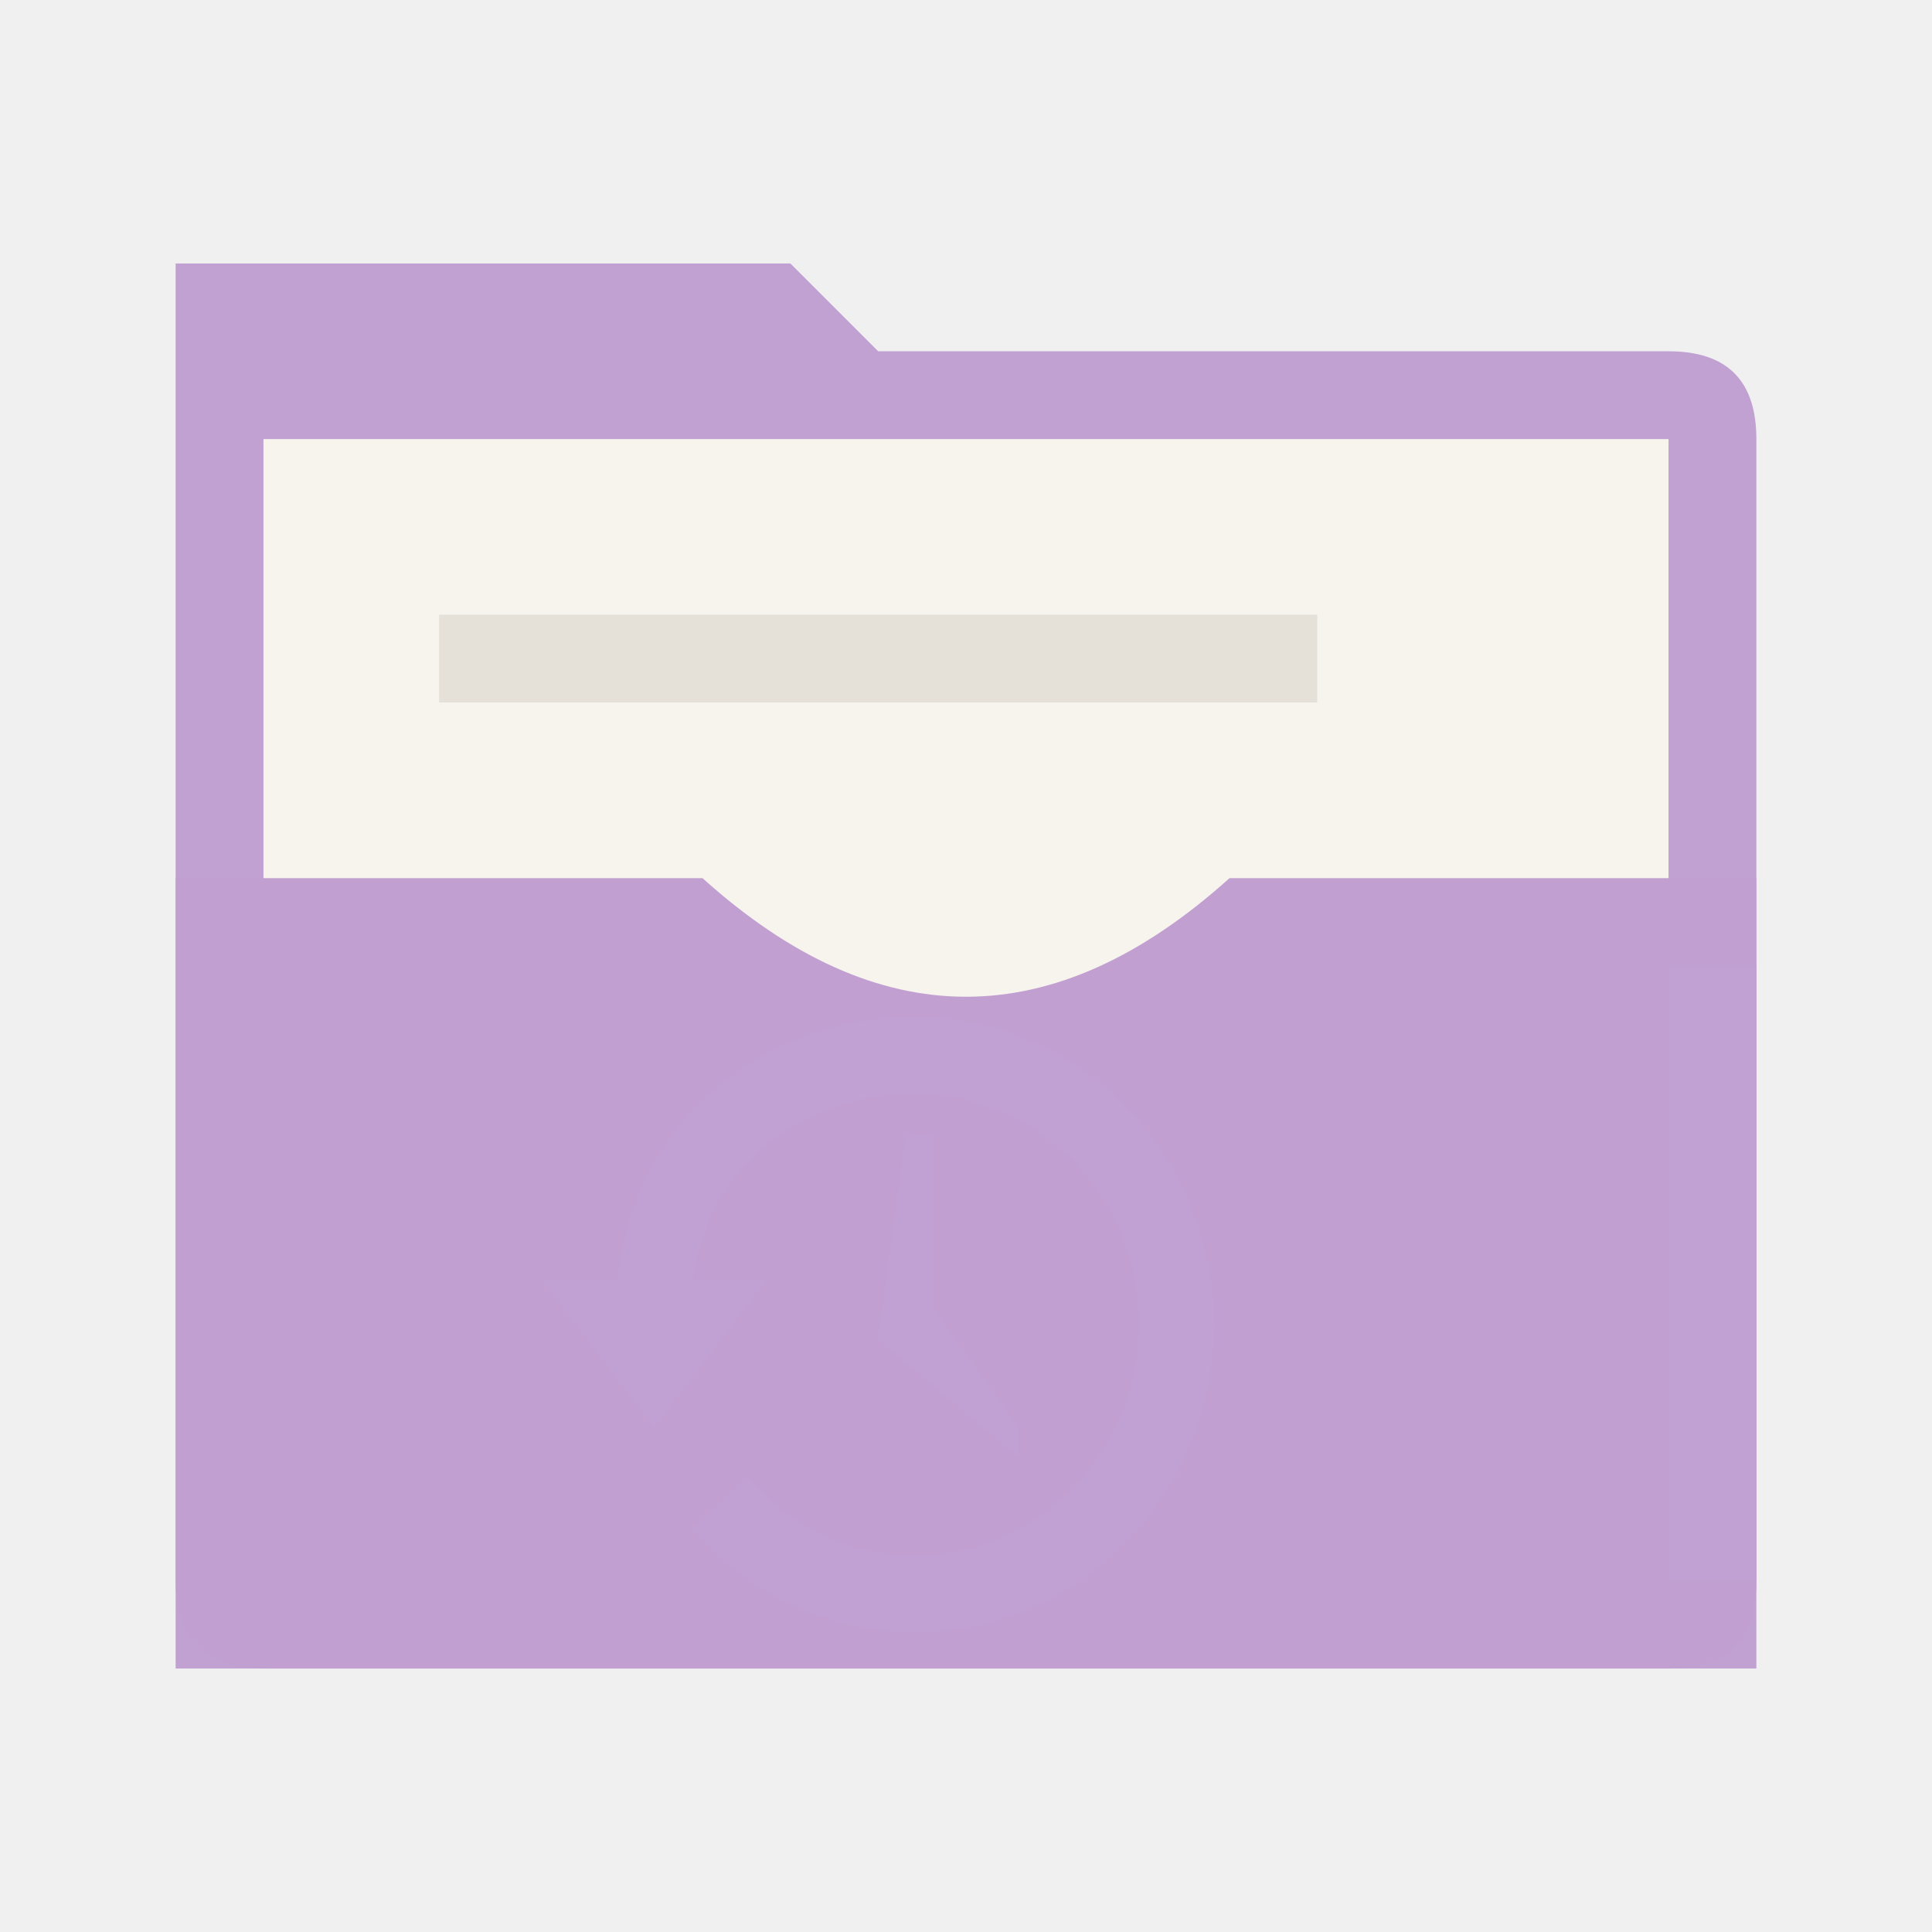
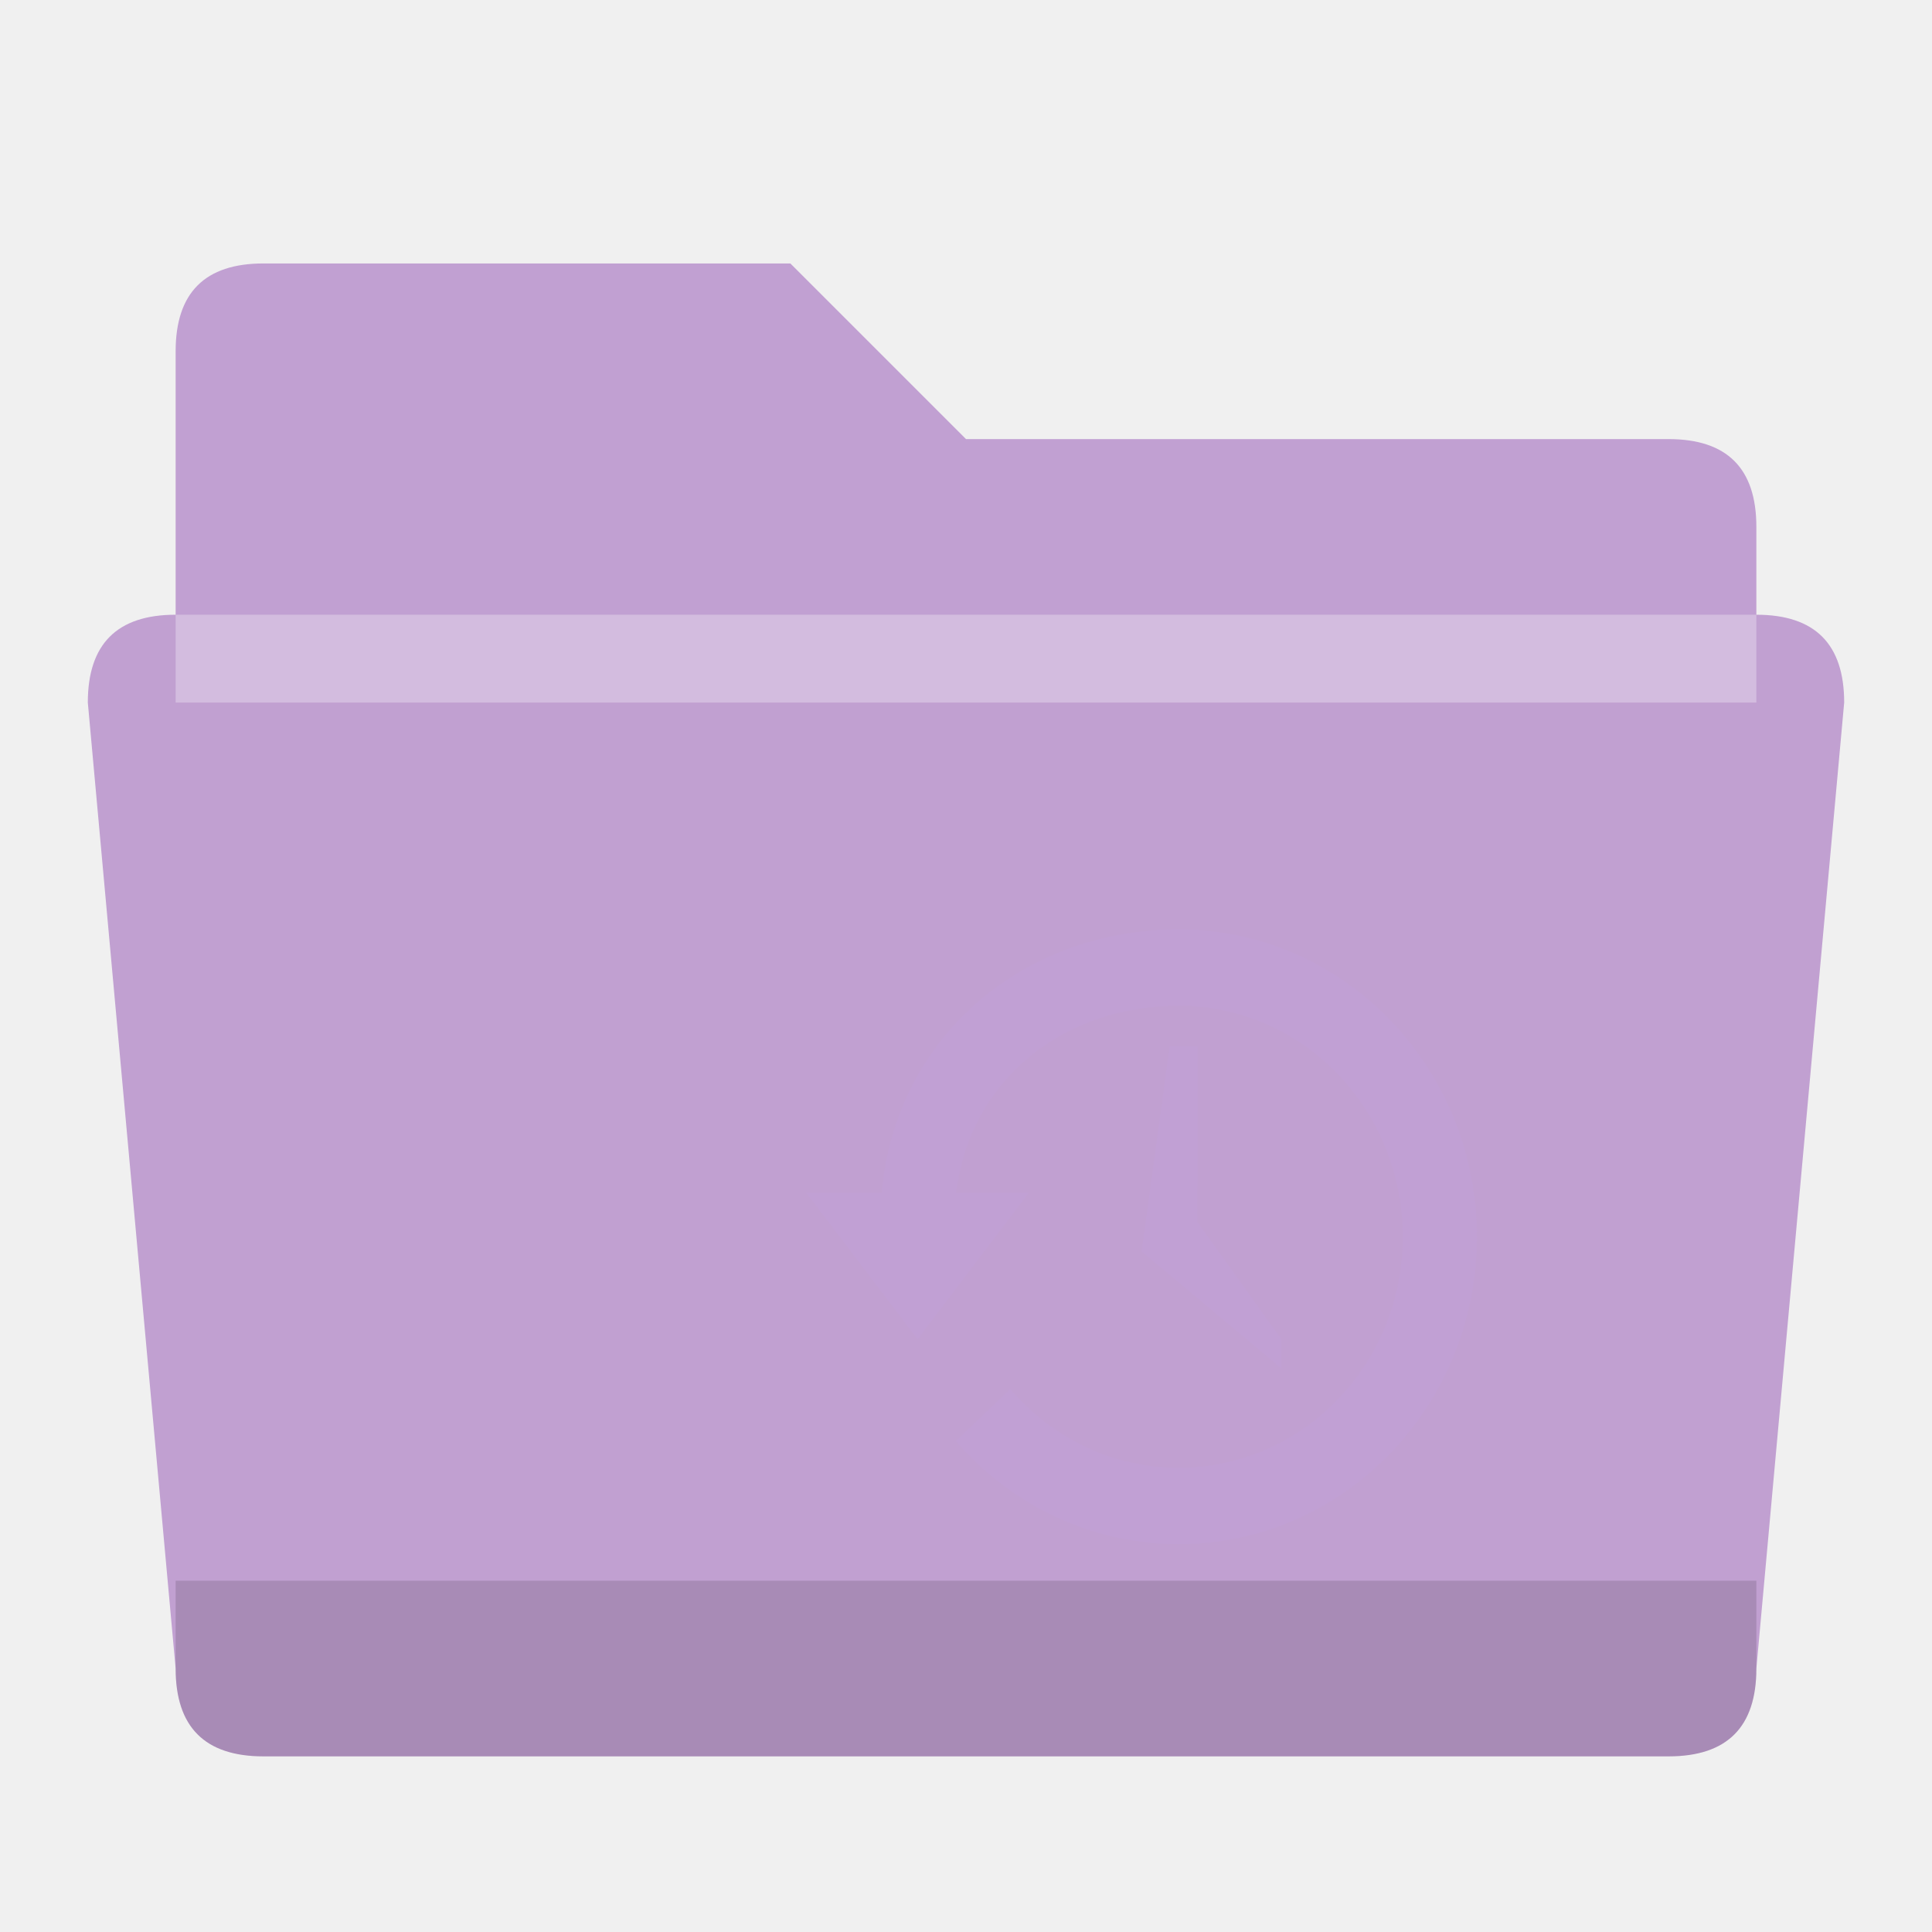
<svg xmlns="http://www.w3.org/2000/svg" width="22" height="22" viewBox="0 0 22 22" version="1.1">
-   <path fill="#c1a0d2" d="M2 3 h7 l1 1 H19 q1 0 1 1 V19 H2 Z" />
-   <rect x="3" y="5" width="16" height="7" fill="#F7F4EE" />
-   <rect x="5" y="7" width="10" height="1" fill="#E6E1D8" />
-   <path fill="#c1a0d1" d="M2 10 H8.0 Q11.0 12.7 14.0 10 H20 V18 q0 1 -1 1 H3 q-1 0 -1 -1 Z" />
-   <rect x="19" y="11" width="1" height="7" fill="#c1a0d3" />
-   <svg x="-1" y="2" width="22" height="22" viewBox="928 372 22 22" overflow="visible">
+   <path fill="#c1a0d2" d="M2 4 q0 -1 1 -1 H9 l2 2 H19 q1 0 1 1 V18 H2 Z" />
+   <path fill="#c1a0d1" d="M1 8 q0 -1 1 -1 H20 q1 0 1 1 L20 19 q0 1 -1 1 H3 q-1 0 -1 -1 Z" />
+   <path fill="#000" fill-opacity="0.13" d="M2 18 H20 V19 q0 1 -1 1 H3 q-1 0 -1 -1 Z" />
+   <rect x="2" y="7" width="18" height="1" fill="#fff" fill-opacity="0.3" />
+   <svg x="2" y="1" width="22" height="22" viewBox="928 372 22 22" overflow="visible">
    <defs>
      <g id="m-folder_22" transform="translate(432,115)">
        <g id="m-g841-8" transform="matrix(1,0,0,0.972973,0,0.05405409)">
          <rect style="opacity:0.2" width="20" height="12" x="1" y="8.5" rx="1" ry="1" id="m-rect2-7" />
          <path style="fill:#c89e6b;fill-opacity:1" d="m 1,16 c 0,0.554 0.446,1 1,1 h 18 c 0.554,0 1,-0.446 1,-1 V 5 C 21,4.446 20.554,4 20,4 H 11 C 9.5,4 9,2 7.5,2 H 2 C 1.446,2 1,2.446 1,3" id="m-path4-9" />
          <rect style="opacity:0.2" width="20" height="12" x="1" y="7.5" rx="1" ry="1" id="m-rect6-2" />
          <rect style="fill:#e8e8e8" width="16" height="8" x="3" y="6" rx="1" ry="1" id="m-rect8-0" />
          <rect style="fill:#eeca8f;fill-opacity:1" width="20" height="12" x="1" y="8" rx="1" ry="1" id="m-rect10-2" />
          <path style="opacity:0.1;fill:#ffffff" d="M 2,2 C 1.446,2 1,2.446 1,3 v 0.5 c 0,-0.554 0.446,-1 1,-1 h 5.5 c 1.5,0 2,2 3.5,2 h 9 c 0.554,0 1,0.446 1,1 V 5 C 21,4.446 20.554,4 20,4 H 11 C 9.5,4 9,2 7.5,2 Z" id="m-path12-3" />
        </g>
        <rect y="0" x="0" height="22" width="22" id="m-rect4140-0-8" style="opacity:1;fill:none;fill-opacity:1;stroke:none;stroke-width:1;stroke-linecap:butt;stroke-linejoin:miter;stroke-miterlimit:4;stroke-dasharray:none;stroke-dashoffset:0;stroke-opacity:1" />
      </g>
    </defs>
    <g id="m-folder-recent_22">
      <g transform="matrix(0.1562547,0,0,0.1930538,927.3016,380.2425)" id="m-g3294-2-5-8-4-6" style="color:#000000;display:inline;overflow:visible;visibility:visible;fill:#696969;fill-opacity:1;fill-rule:nonzero;stroke:none;stroke-width:5.625;marker:none;enable-background:accumulate">
        <path d="m 77.57,6.945 c -11.317,0 -20.631,6.319 -21.649,15.54 h -5.49 l 8.108,8.633 8.108,-8.633 h -5.293 c 1.001,-6.722 7.89,-11.035 16.215,-11.035 9.013,0 16.328,6.104 16.328,13.625 -3e-6,7.521 -7.315,13.625 -16.328,13.625 -4.89,0 -9.281,-1.8 -12.274,-4.645 L 61.327,37.124 c 3.982,3.736 9.784,6.081 16.244,6.081 11.997,0 21.733,-8.122 21.733,-18.13 0,-10.008 -9.736,-18.13 -21.733,-18.13 z" id="m-path2504-1-2-6-2-1" style="color:#000000;display:inline;overflow:visible;visibility:visible;opacity:1;fill:#c1a0d4;fill-opacity:1;fill-rule:nonzero;stroke:none;stroke-width:5.625;marker:none;enable-background:accumulate" />
        <path d="m 78.94,13.852 h -2.036 l -2.036,12.086 10.182,6.907 2e-6,-1.727 -6.109,-6.907 z" id="m-path3288-4-0-9-9-0" style="color:#000000;display:inline;overflow:visible;visibility:visible;opacity:1;fill:#c1a0d4;fill-opacity:1;fill-rule:nonzero;stroke:none;stroke-width:5.625;marker:none;enable-background:accumulate" />
      </g>
    </g>
  </svg>
</svg>
